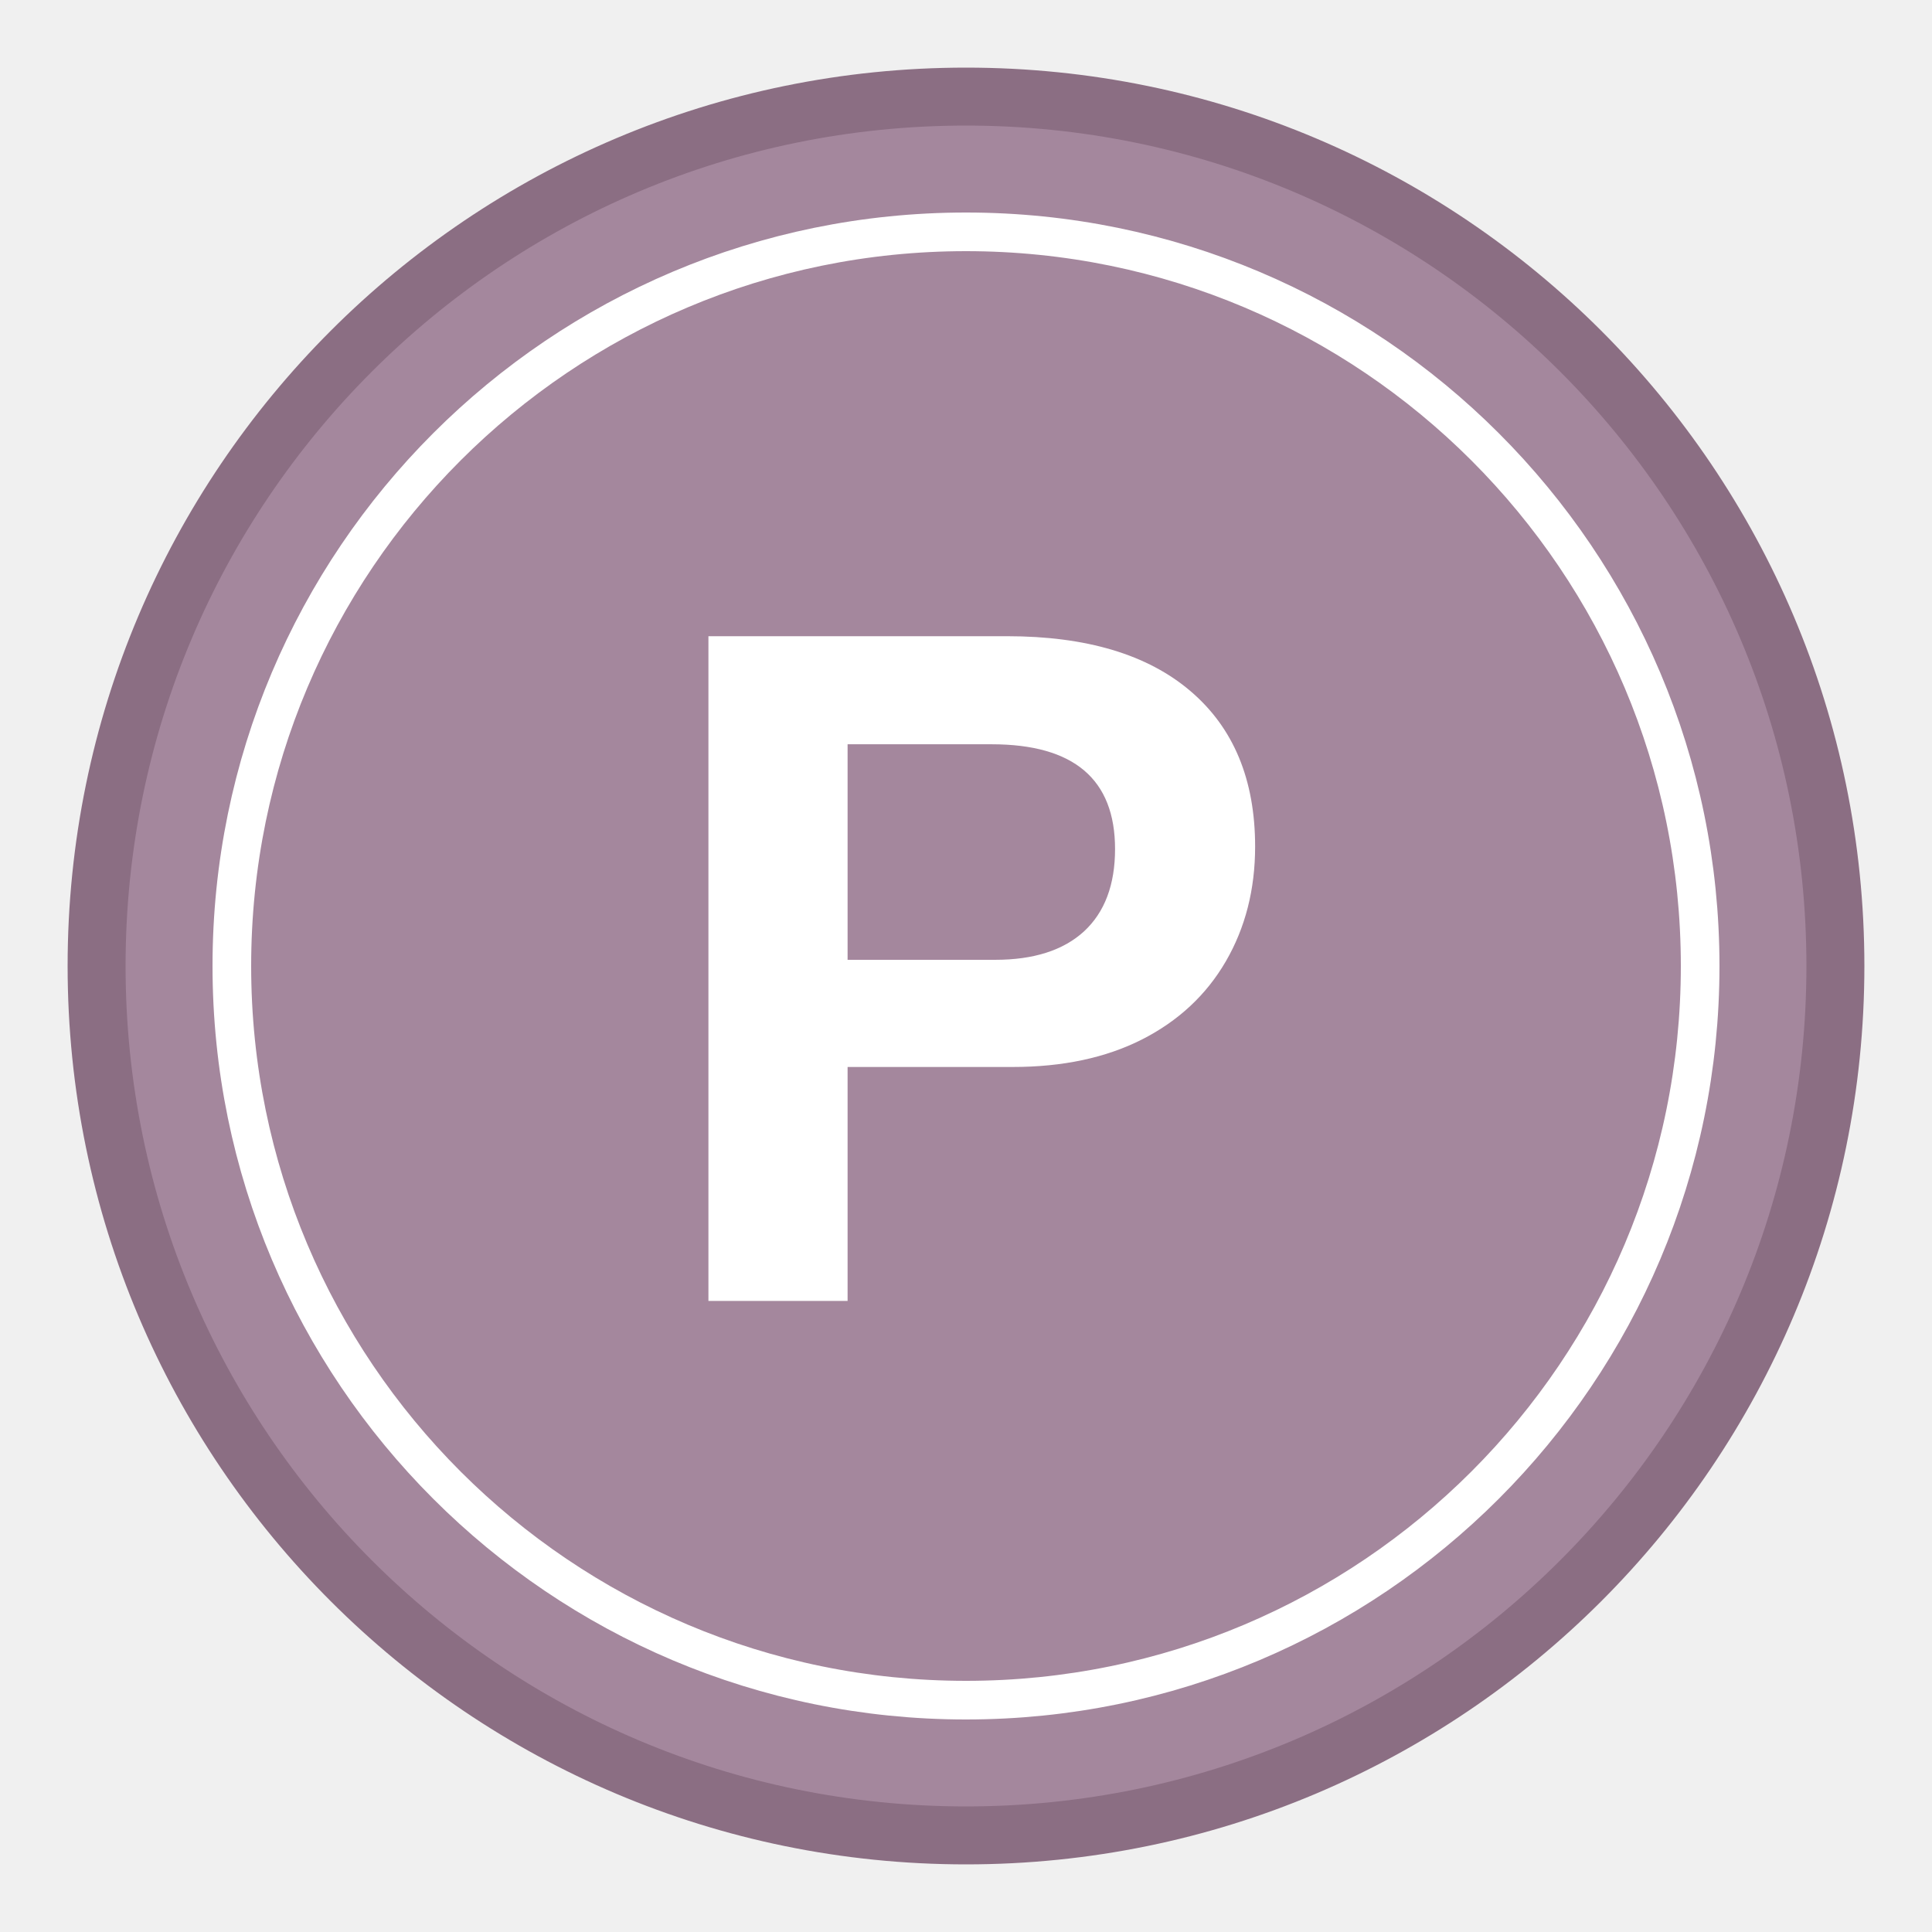
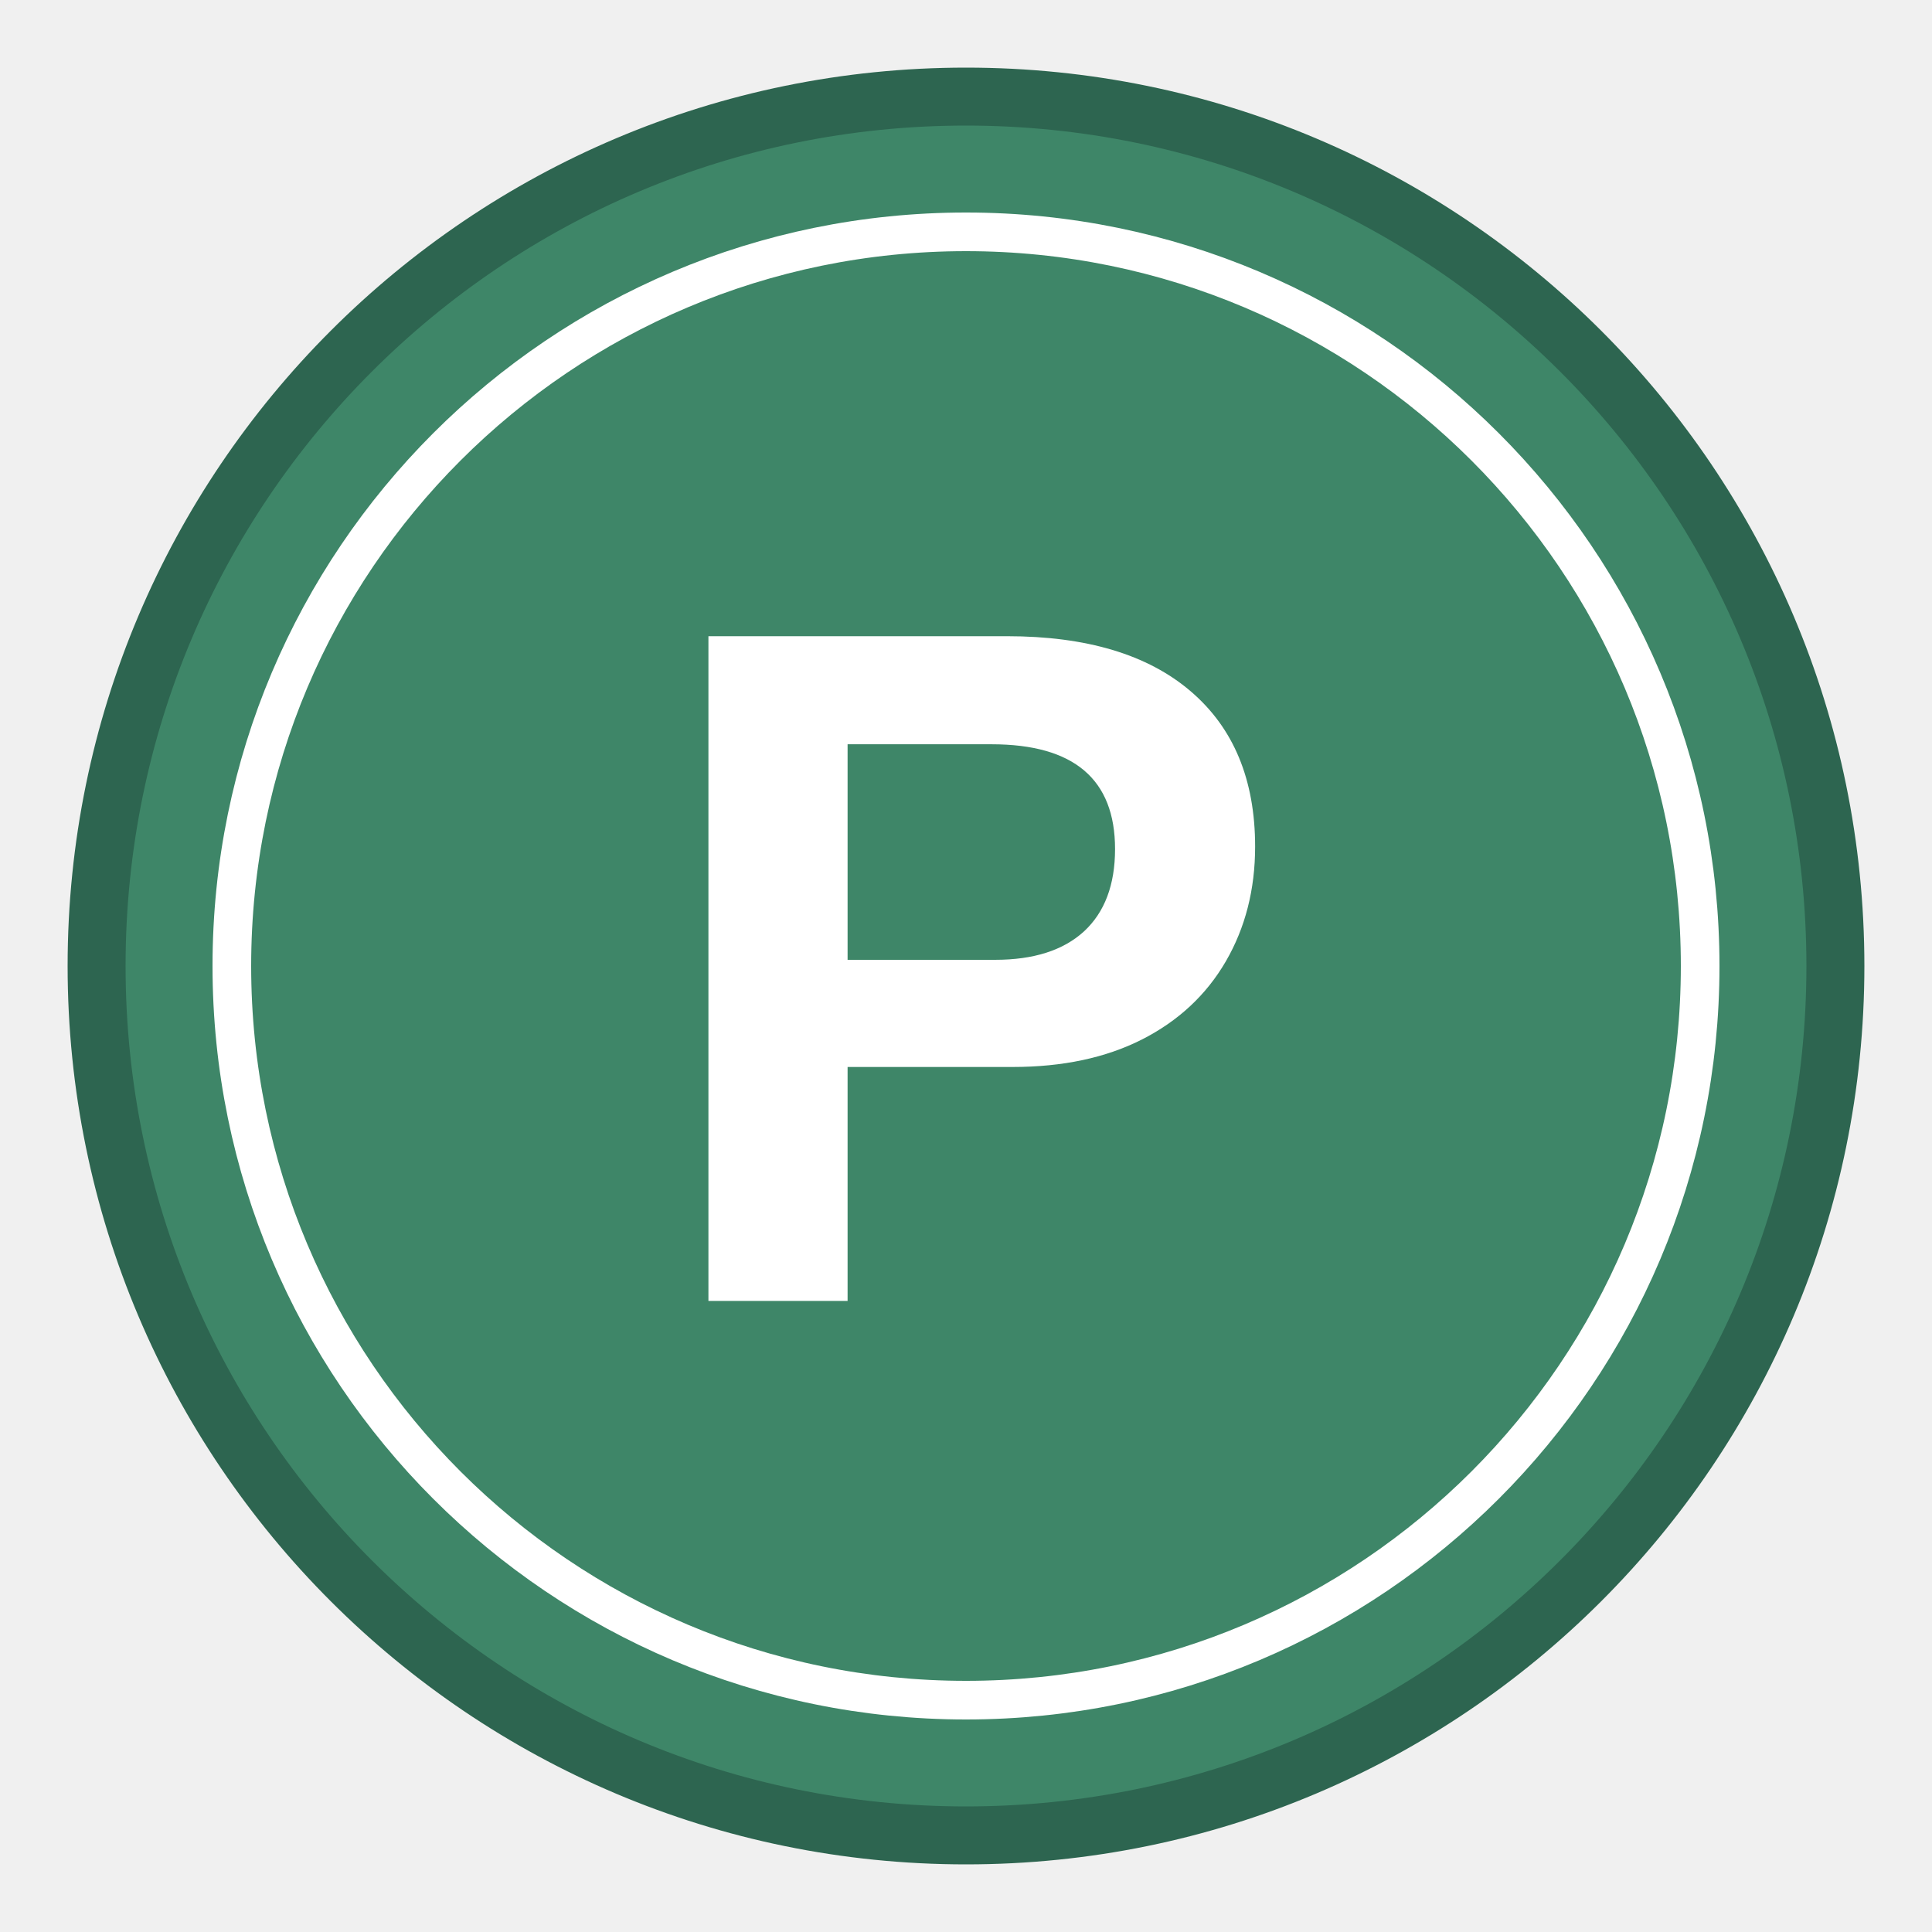
<svg xmlns="http://www.w3.org/2000/svg" viewBox="0 0 100 100" width="100" height="100">
-   <circle cx="50" cy="50" r="45" fill="#A4879D" stroke="#8B6E83" stroke-width="3" />
+   <circle cx="50" cy="50" r="45" fill="#3E8668" stroke="#2D6550" stroke-width="3" />
  <circle cx="50" cy="50" r="38" fill="none" stroke="white" stroke-width="2" />
  <text x="50" y="50" font-family="Arial, sans-serif" font-size="50" font-weight="bold" fill="white" text-anchor="middle" dominant-baseline="central">
    P
  </text>
</svg>
